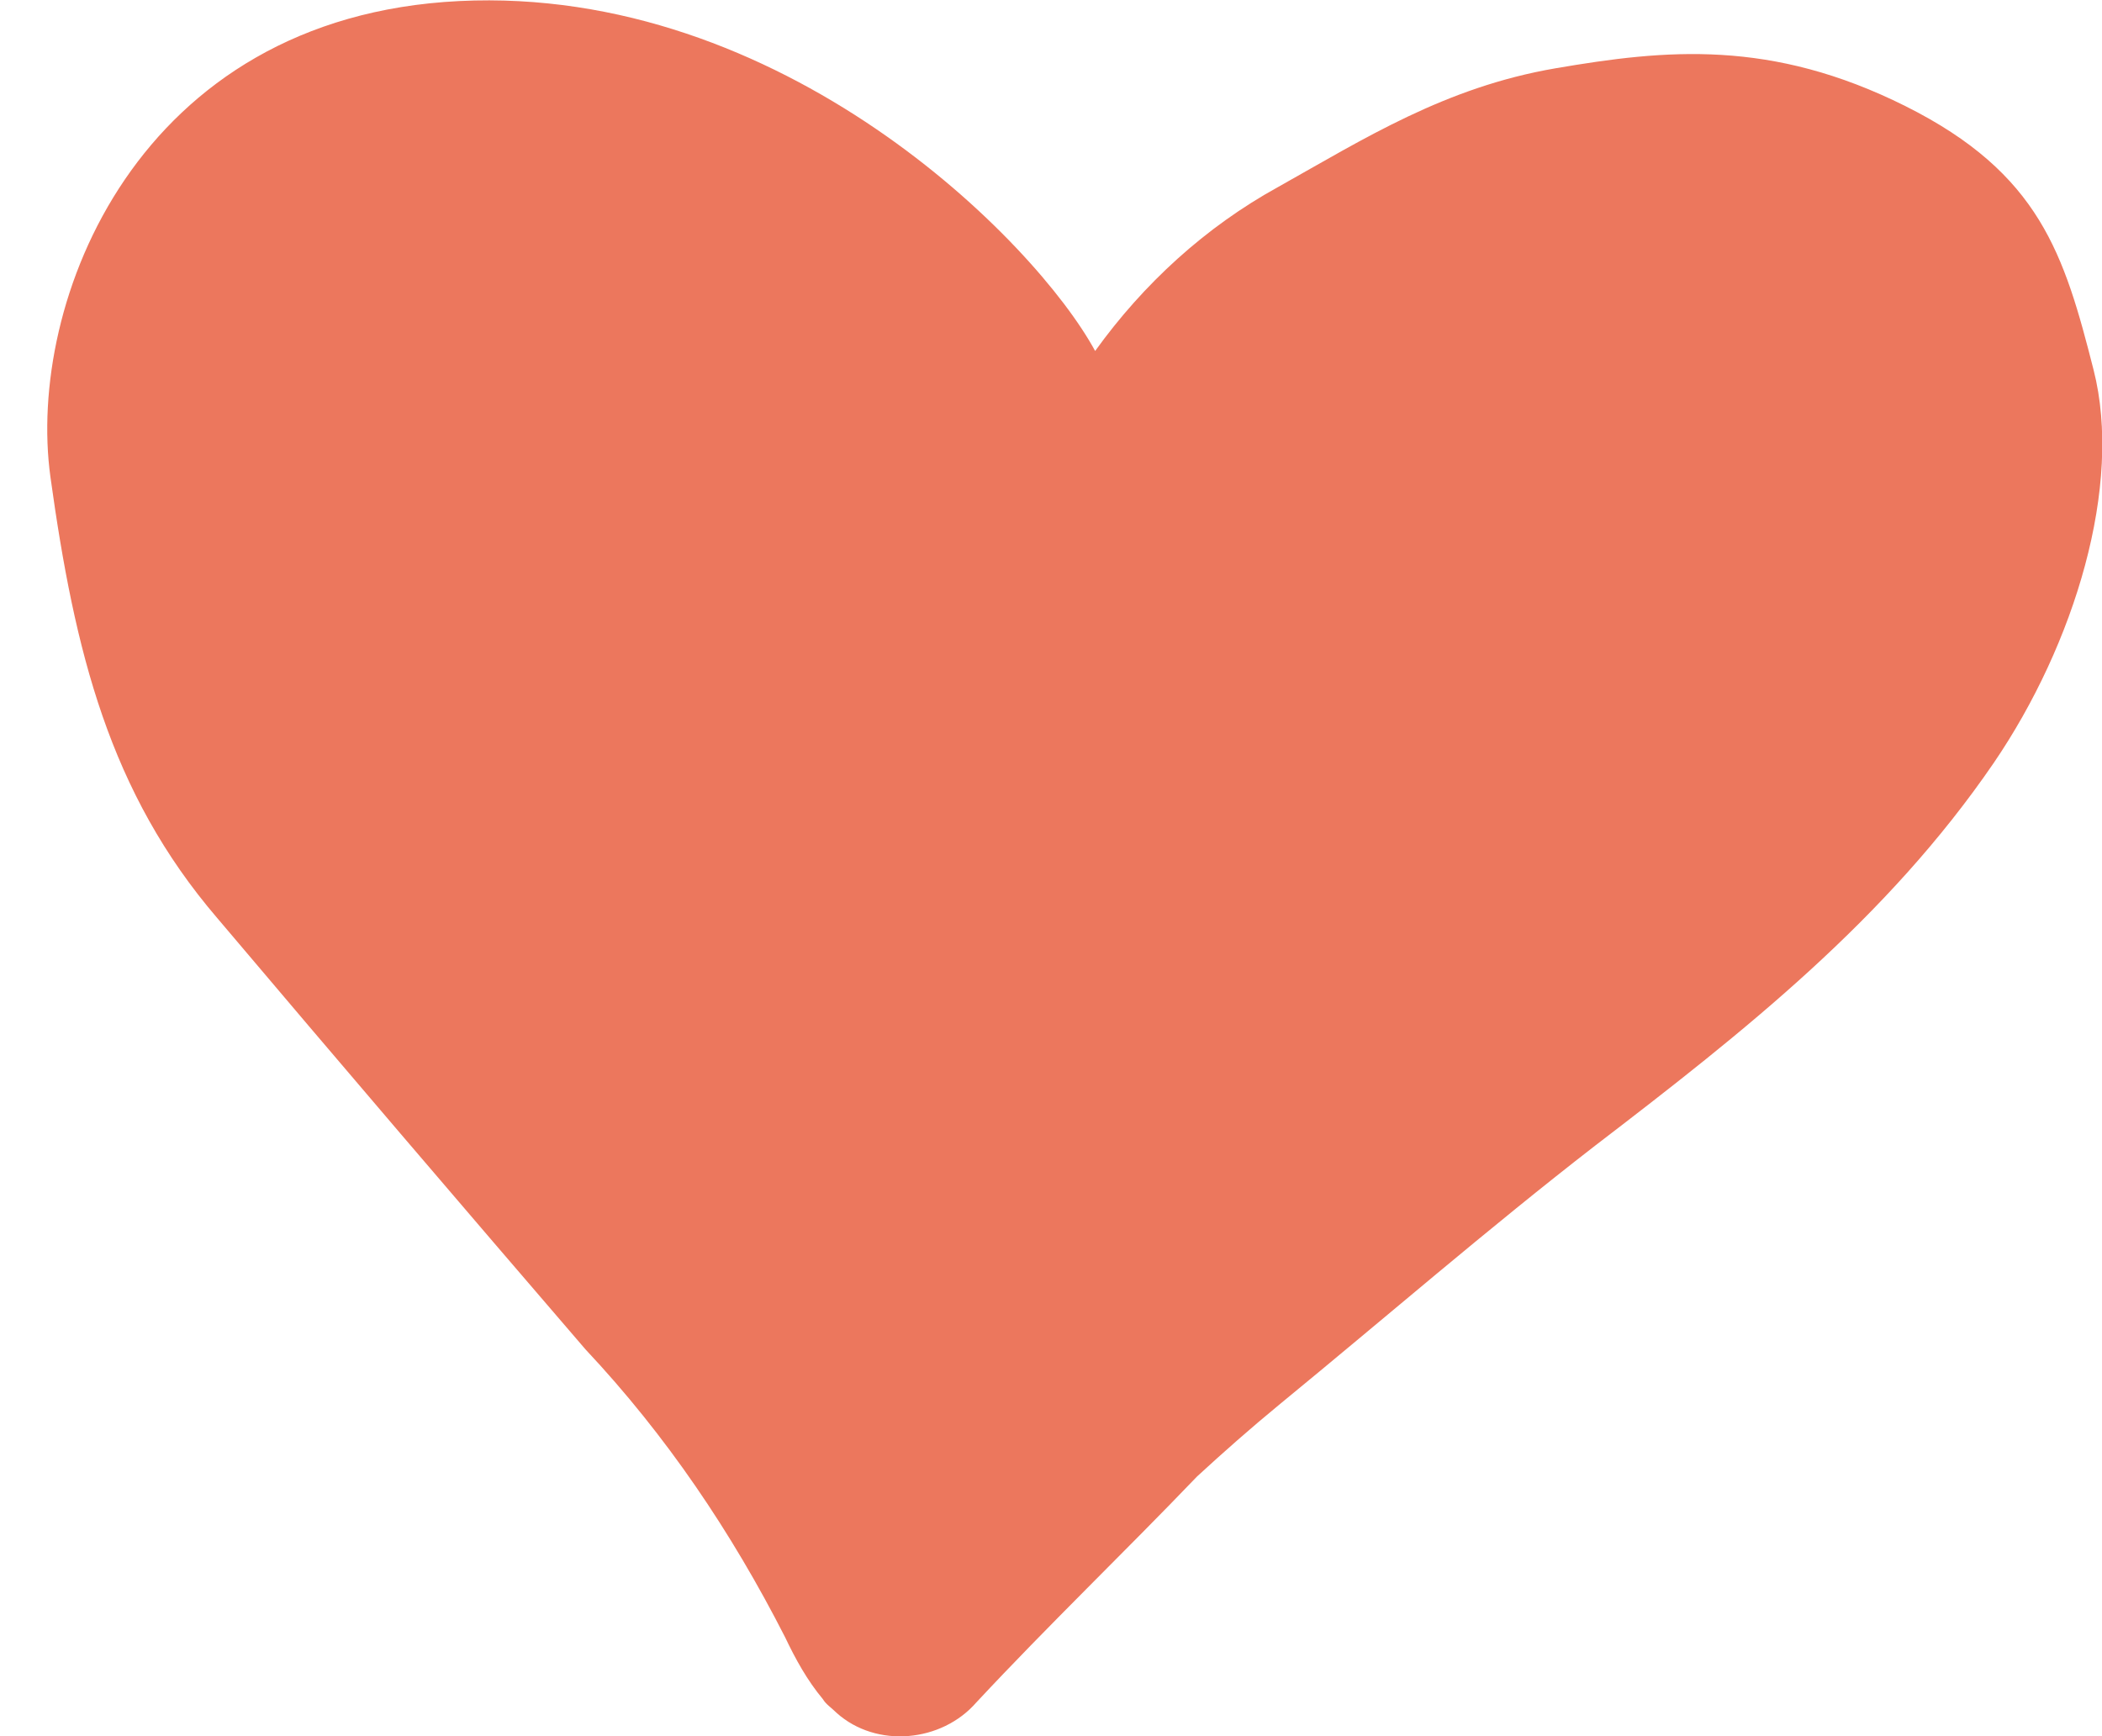
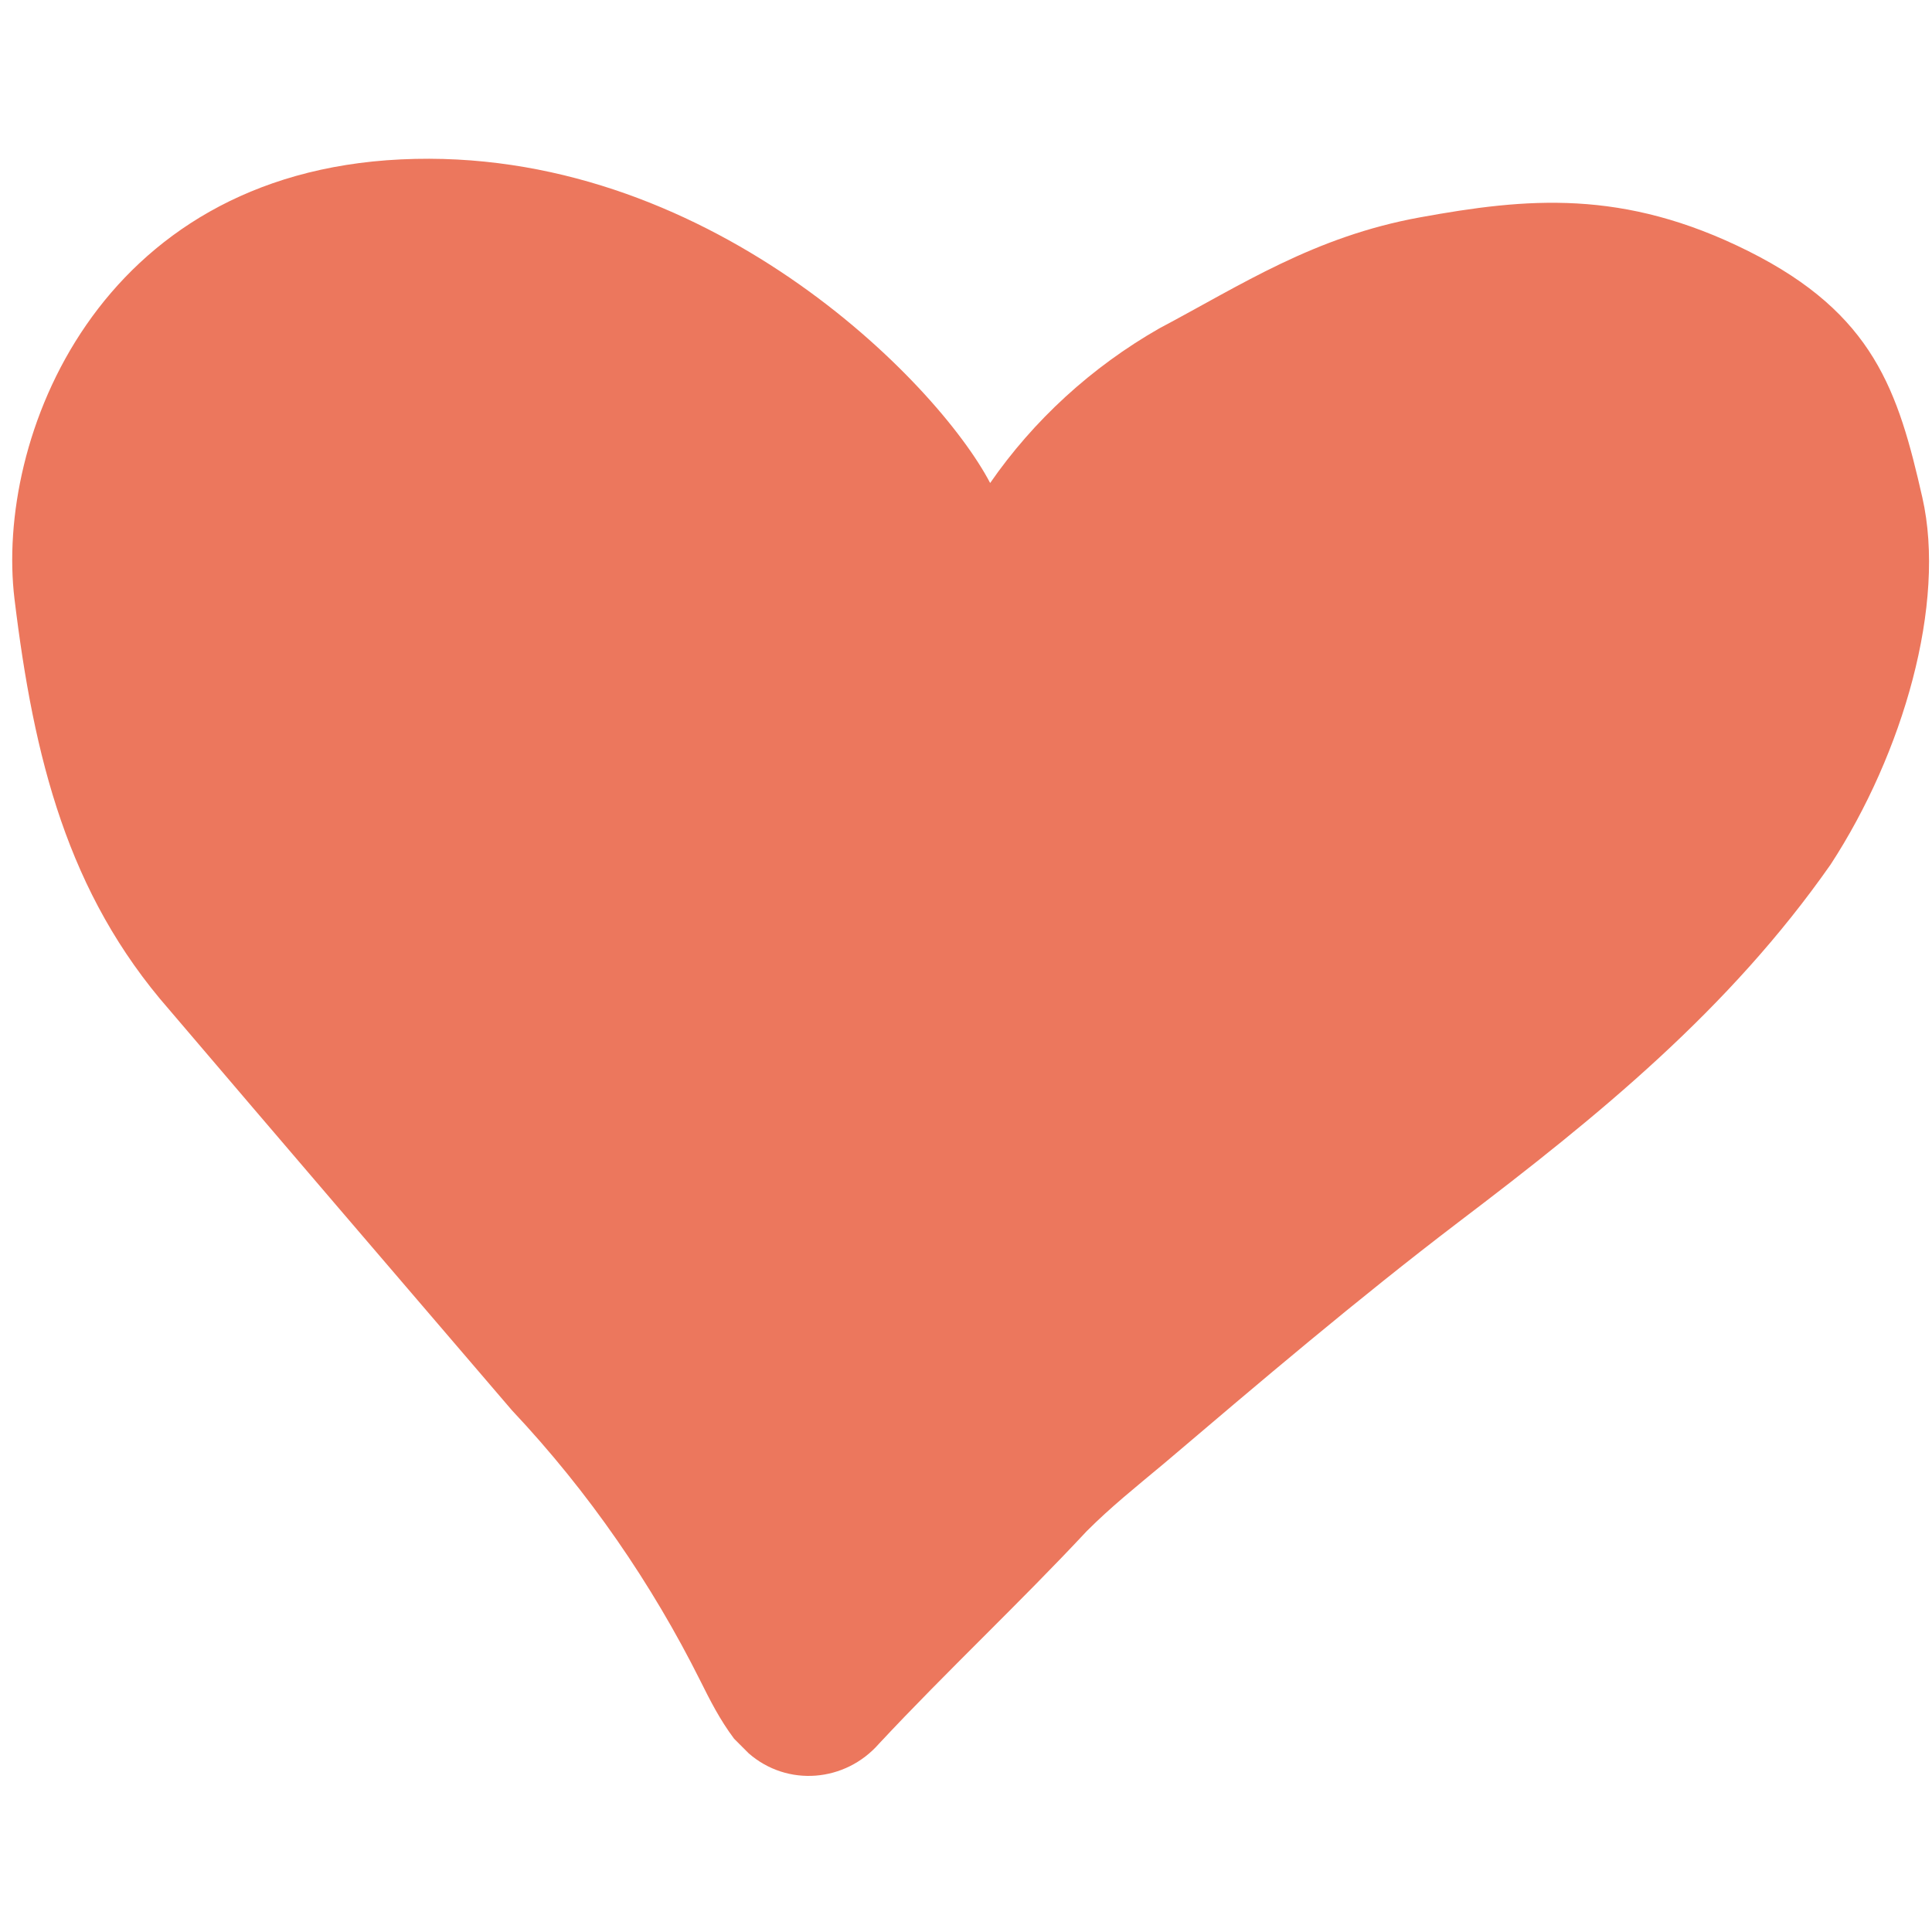
- <svg xmlns="http://www.w3.org/2000/svg" version="1.1" id="d3e3e3e8-9182-4cea-9aab-da30658b892c" x="0px" y="0px" viewBox="0 0 200 165.2" style="enable-background:new 0 0 200 165.2;" xml:space="preserve">
+ <svg xmlns="http://www.w3.org/2000/svg" version="1.1" id="d3e3e3e8-9182-4cea-9aab-da30658b892c" x="0px" y="0px" viewBox="0 0 40 40" style="enable-background:new 0 0 40 40;" xml:space="preserve" height="40" width="40">
  <style type="text/css">
	.st0{fill:#EC775D;}
</style>
-   <path class="st0" d="M104.2,33.4c4.6-6.4,10.5-11.8,17.4-15.6c8.2-4.6,15.9-9.5,26.4-11.3s20.5-2.8,33.3,3.6  c12.8,6.4,15.1,14.1,17.9,25.1s-1.8,26.1-9.5,37.4c-10.2,14.9-23.8,25.6-37.9,36.4c-10.2,7.9-20,16.4-30,24.6  c-2.8,2.3-5.4,4.6-7.9,6.9c-6.9,7.2-14.1,14.1-21,21.5c-3.3,3.8-9.5,4.4-13.3,1c-0.5-0.5-1-0.8-1.3-1.3c-1.5-1.8-2.6-3.8-3.6-5.9  c-5.1-10-11.3-19.2-19-27.4C44,114.8,32.2,101,20.7,87.4C10.4,75.4,7.1,62,4.8,45.4S13,1.6,43.7,0.1S98.5,22.9,104.2,33.4" />
+   <path class="st0" d="M20.5,10c0.9-1.3,2.1-2.4,3.5-3.2c1.7-0.9,3.2-1.9,5.4-2.3s4.2-0.6,6.8,0.7c2.6,1.3,3.1,2.9,3.6,5.1  s-0.4,5.3-1.9,7.6c-2.1,3-4.8,5.2-7.7,7.4c-2.1,1.6-4.1,3.3-6.1,5c-0.6,0.5-1.1,0.9-1.6,1.4c-1.4,1.5-2.9,2.9-4.3,4.4  c-0.7,0.8-1.9,0.9-2.7,0.2c-0.1-0.1-0.2-0.2-0.3-0.3c-0.3-0.4-0.5-0.8-0.7-1.2c-1-2-2.3-3.9-3.9-5.6c-2.4-2.8-4.8-5.6-7.1-8.3  c-2.1-2.4-2.8-5.2-3.2-8.5S2,3.6,8.3,3.3S19.4,7.9,20.5,10" />
</svg>
